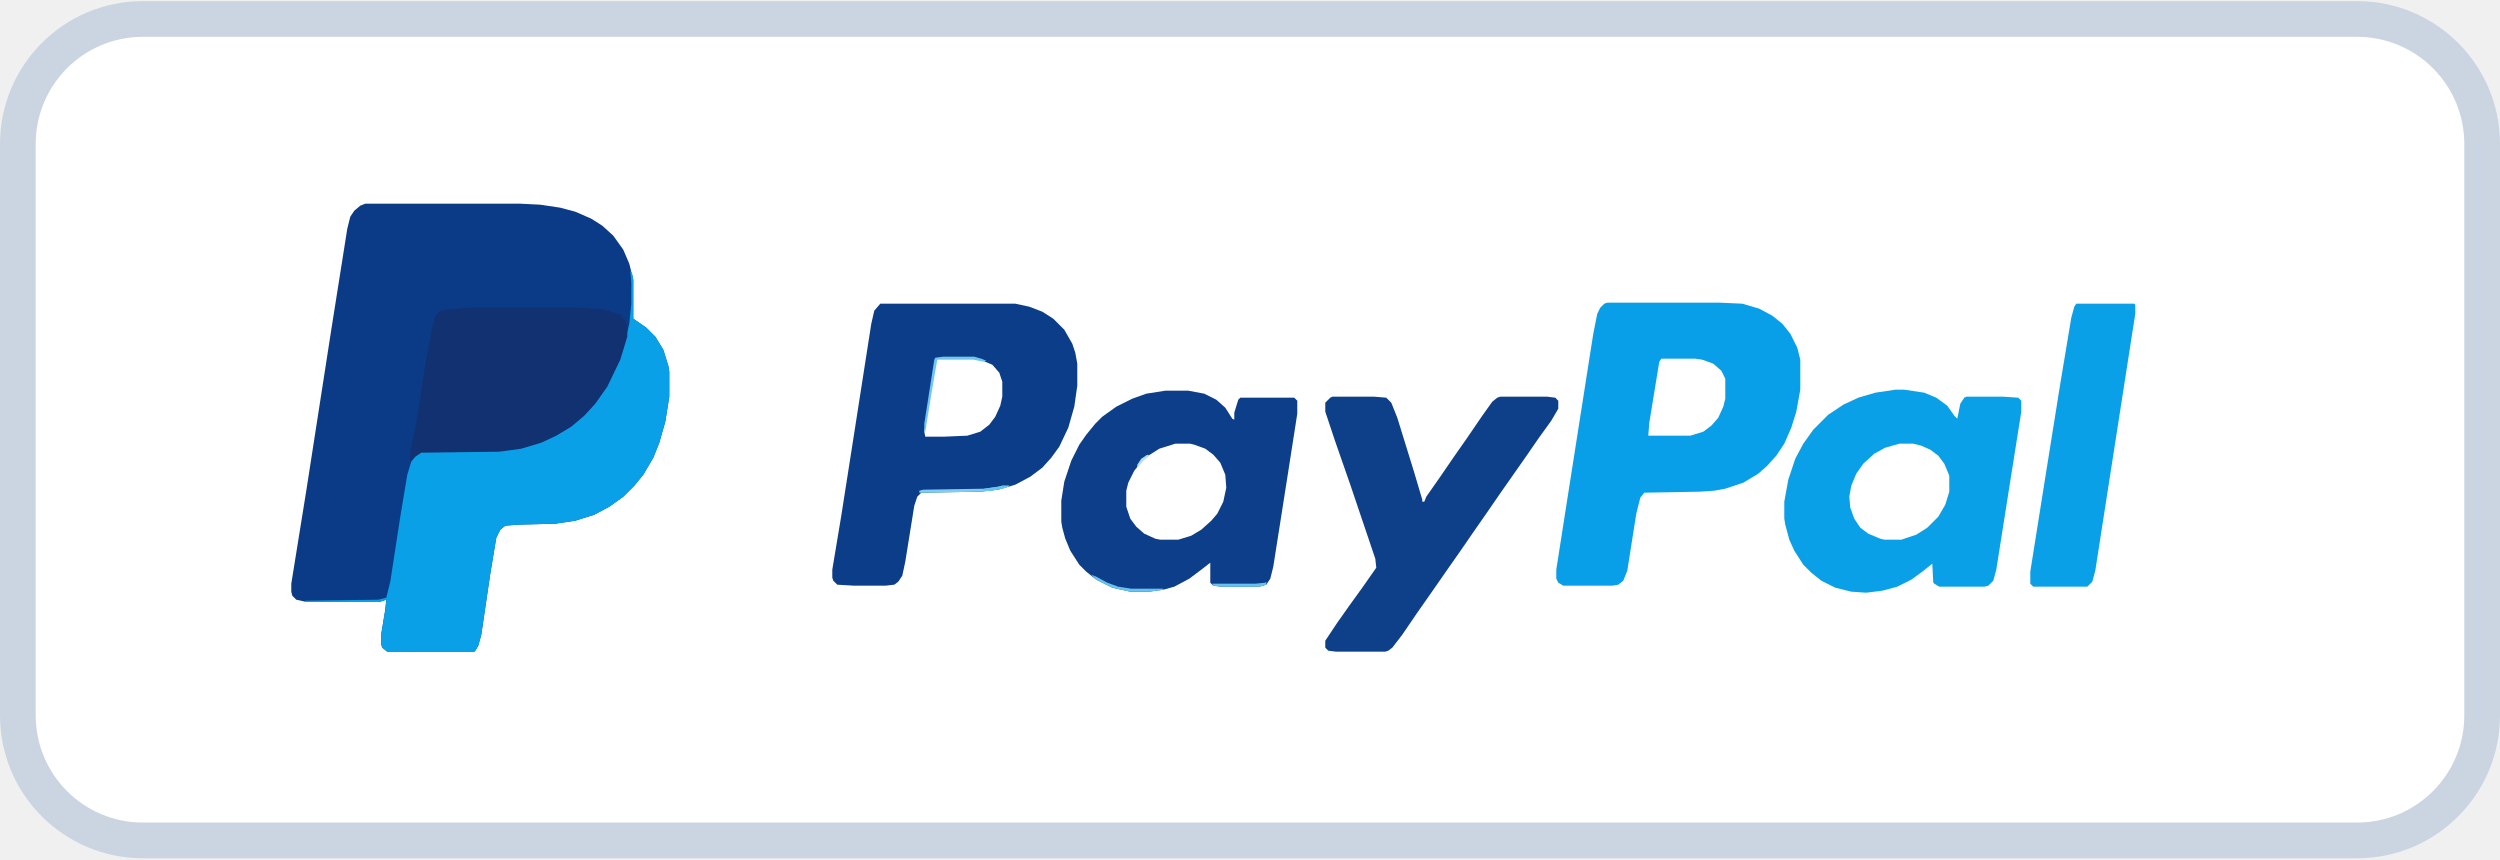
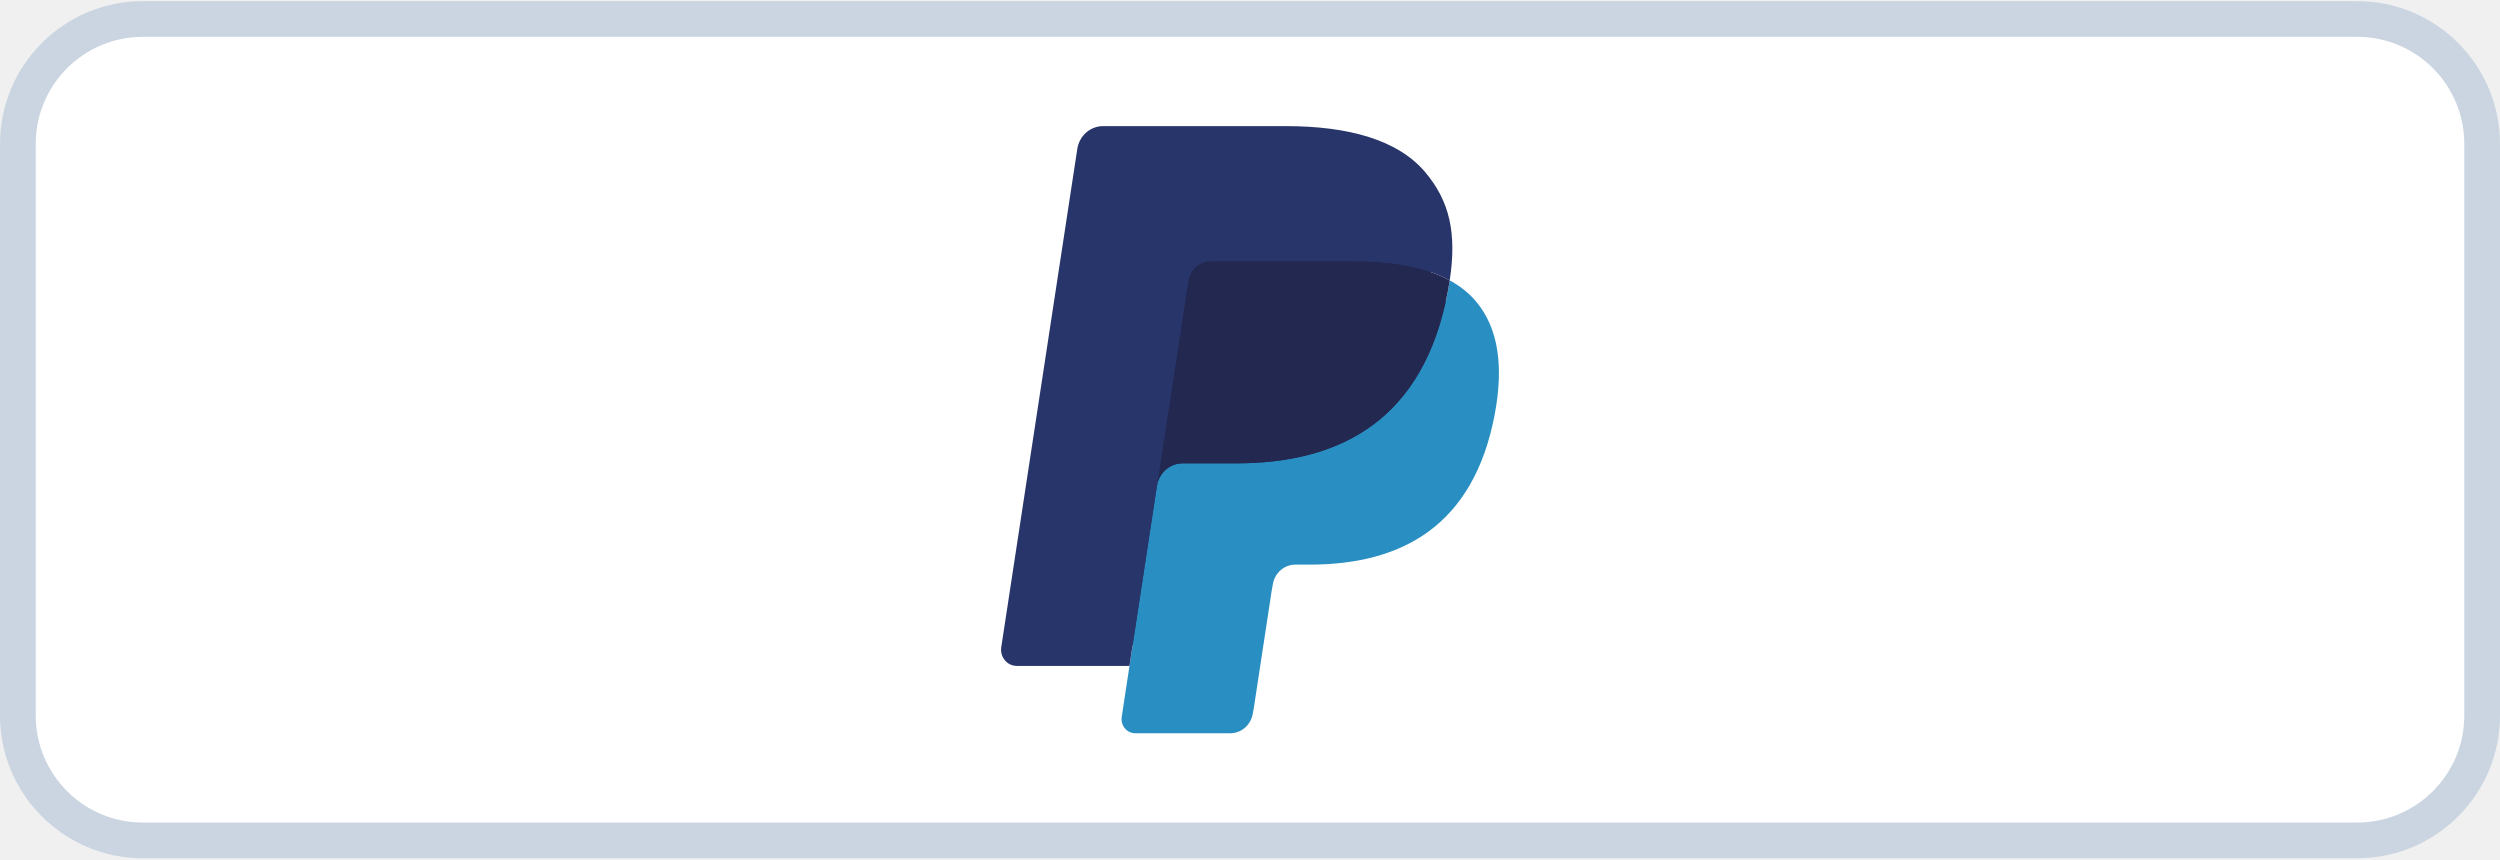
<svg xmlns="http://www.w3.org/2000/svg" width="320" height="110" viewBox="0 14 70 24" fill="none">
  <rect x="0.5" y="14.5" width="69" height="23" rx="3.5" fill="#FFFFFF" stroke="#CBD5E1" stroke-width="1" />
-   <g id="brand-artwork-slot" transform="translate(5.3 -2.7) scale(0.028) translate(0 0)">
-     <path transform="translate(176,799)" d="m0 0h155l20 1 20 3 15 4 16 7 11 7 11 10 10 14 6 14 4 16v39l13 9 9 9 8 13 5 16 1 6v25l-4 25-6 21-6 15-10 17-9 11-11 11-14 10-15 8-19 6-20 3-38 1-12 1-5 4-4 8-6 36-9 61-3 11-3 5-1 1h-87l-5-4-1-3v-11l4-24 1-10-6 2h-75l-9-2-4-4-1-4v-8l15-93 25-161 16-101 3-12 4-6 6-5z" fill="#0B3B87" />
-     <path transform="translate(1418,898)" d="m0 0h113l22 1 17 5 13 7 10 8 8 10 7 14 3 12v30l-4 22-5 16-7 16-8 12-9 10-9 8-15 9-18 6-11 2-15 1-55 1-4 5-4 16-9 57-4 10-5 4-6 1h-49l-5-3-2-4v-9l10-64 27-172 4-20 3-6 4-4zm54 56-2 3-10 61-1 13h42l13-4 8-6 7-8 5-11 2-8v-20l-4-8-8-7-11-4-7-1z" fill="#089FE8" />
-     <path transform="translate(691,899)" d="m0 0h135l14 3 13 5 11 7 11 11 8 14 3 9 2 11v22l-3 21-6 21-9 19-8 11-9 10-12 9-15 8-17 5-18 2-59 1-4 4-3 9-9 56-3 14-4 6-4 3-9 1h-31l-17-1-4-4-1-3v-8l9-54 13-83 17-109 3-13zm57 55-2 5-11 68 1 5h18l24-1 13-4 9-7 6-8 5-11 2-9v-15l-3-9-7-8-12-5-7-1z" fill="#0C3D89" />
-     <path transform="translate(441,866)" d="m0 0 2 3 1 6v39l13 9 9 9 8 13 5 16 1 6v25l-4 25-6 21-6 15-10 17-9 11-11 11-14 10-15 8-19 6-20 3-38 1-12 1-5 4-4 8-6 36-9 61-3 11-3 5-1 1h-87l-5-4-1-3v-11l4-24 1-10-6 2h-75v-1l73-1 8-2 4-16 10-65 7-42 4-13 6-8 4-2 78-1 22-3 20-6 19-9 12-8 13-11 10-11 12-18 12-25 7-23 3-13 2-20v-21z" fill="#09A0E8" />
-     <path transform="translate(1706,985)" d="m0 0h9l20 3 12 5 11 8 7 10 3 3 3-15 4-6 2-1h37l15 1 3 3v11l-13 82-12 76-3 11-5 5-4 1h-45l-5-3-1-1-1-19-10 8-11 8-14 7-15 4-16 2-15-1-16-4-14-7-10-8-8-8-9-14-5-11-4-15-1-6v-17l4-22 7-21 8-15 10-14 15-15 15-10 15-7 17-5zm4 54-14 4-11 6-11 10-7 10-5 12-2 11 1 11 4 11 6 9 8 6 12 5 4 1h17l15-5 11-7 11-11 7-12 4-13v-16l-5-12-6-8-8-6-9-4-8-2z" fill="#0AA0E8" />
-     <path transform="translate(976,986)" d="m0 0h23l16 3 12 6 9 8 7 11 2 1v-7l4-13 2-2h54l3 3v13l-10 64-14 89-3 12-4 6-7 2h-38l-8-1-3-3v-20l-9 7-12 9-15 8-11 3-14 2h-19l-18-4-16-8-10-8-7-7-9-14-5-12-3-11-1-6v-21l3-19 7-21 8-16 7-10 9-11 7-7 14-10 16-8 14-5zm10 53-16 5-11 7-6 5-8 10-6 12-2 8v16l4 12 6 8 8 7 11 5 5 1h18l13-4 10-6 10-9 6-7 6-12 3-14-1-13-5-12-7-8-8-6-11-4-4-1z" fill="#0D3E8A" />
-     <path transform="translate(1143,992)" d="m0 0h42l12 1 5 5 6 15 17 55 8 27v2h2l2-5 14-20 13-19 14-20 15-22 10-14 5-4 3-1h47l8 1 3 3v8l-7 12-13 18-11 16-28 40-11 16-16 23-11 16-14 20-16 23-14 20-15 22-10 13-4 3-3 1h-49l-8-1-3-3v-7l12-18 12-17 13-18 14-20-1-9-25-74-15-43-10-30v-9l5-5z" fill="#0E408A" />
-     <path transform="translate(278,903)" d="m0 0h114l23 2 16 5 5 6 2 5v11l-7 23-13 27-12 17-11 12-13 11-15 9-15 7-20 6-22 3-78 1-6 4-4 4h-1v-9l7-34 7-47 8-44 3-11 4-4 6-2z" fill="#113171" />
-     <path transform="translate(1887,899)" d="m0 0h58l1 1v9l-26 167-14 90-3 11-5 5h-54l-3-3v-12l14-88 16-100 11-66 3-11z" fill="#09A0E8" />
-     <path transform="translate(754,952)" d="m0 0h31l7 2 5 2-3 1-10-2h-36l-6 35-6 37h-1v-8l10-64 1-2z" fill="#6FC7F0" />
-     <path transform="translate(813,1081)" d="m0 0h7l-3 2-15 3-11 1-61 1v-2l4-1 61-1 14-2z" fill="#7FCDF2" />
-     <path transform="translate(902,1170)" d="m0 0 5 2 11 6 11 4 13 2h32v1l-14 2h-19l-18-4-16-8z" fill="#67C4F0" />
-     <path transform="translate(1077,1177)" d="m0 0v3l-7 2h-38l-8-1-1-2h43l10-1z" fill="#66C3F0" />
-     <path transform="translate(813,1081)" d="m0 0h7l-3 2-15 3h-9l2-2 14-2z" fill="#67C4F0" />
-     <path transform="translate(958,1050)" d="m0 0 2 1-6 5-6 7v-3l4-6z" fill="#ADDEF6" />
+   <g id="brand-artwork-slot" transform="translate(28.0299 17.5) scale(0.7748) translate(-163.246 -369.55)">
+     <path fill-rule="evenodd" clip-rule="evenodd" d="M168.357 390.747L168.725 388.332L167.905 388.312H163.992L166.712 370.489C166.72 370.436 166.748 370.385 166.788 370.35C166.828 370.314 166.879 370.295 166.933 370.295H173.531C175.722 370.295 177.233 370.766 178.022 371.696C178.392 372.132 178.628 372.588 178.742 373.089C178.862 373.616 178.864 374.245 178.747 375.012L178.739 375.068V375.559L179.109 375.776C179.42 375.947 179.668 376.142 179.858 376.366C180.174 376.739 180.379 377.213 180.466 377.775C180.555 378.353 180.525 379.041 180.379 379.82C180.21 380.716 179.937 381.496 179.569 382.134C179.23 382.722 178.798 383.21 178.285 383.588C177.795 383.948 177.214 384.22 176.556 384.395C175.918 384.566 175.192 384.653 174.395 384.653H173.881C173.514 384.653 173.157 384.79 172.877 385.035C172.597 385.285 172.411 385.626 172.354 386L172.315 386.218L171.665 390.475L171.636 390.631C171.628 390.68 171.615 390.705 171.595 390.722C171.577 390.737 171.552 390.747 171.528 390.747H168.357Z" fill="#28356A" />
+     <path fill-rule="evenodd" clip-rule="evenodd" d="M179.459 375.124C179.44 375.255 179.417 375.388 179.392 375.524C178.522 380.142 175.545 381.737 171.743 381.737H169.807C169.342 381.737 168.95 382.086 168.878 382.56L167.606 390.899C167.559 391.21 167.791 391.491 168.095 391.491H171.528C171.935 391.491 172.28 391.186 172.344 390.771L172.378 390.591L173.024 386.35L173.066 386.118C173.129 385.702 173.475 385.397 173.882 385.397H174.395C177.722 385.397 180.326 384.001 181.087 379.961C181.405 378.273 181.241 376.864 180.399 375.873C180.145 375.575 179.829 375.326 179.459 375.124Z" fill="#298FC2" />
+     <path fill-rule="evenodd" clip-rule="evenodd" d="M178.549 374.749C178.416 374.709 178.279 374.673 178.138 374.64C177.996 374.608 177.852 374.58 177.702 374.555C177.18 374.468 176.608 374.427 175.996 374.427H170.824C170.697 374.427 170.576 374.456 170.468 374.51C170.229 374.629 170.052 374.862 170.009 375.148L168.909 382.35L168.877 382.56C168.949 382.086 169.341 381.737 169.806 381.737H171.742C175.544 381.737 178.521 380.141 179.391 375.524C179.417 375.388 179.439 375.255 179.459 375.125C179.239 375.004 179 374.9 178.744 374.813C178.68 374.791 178.615 374.77 178.549 374.749Z" fill="#22284F" />
+     <path fill-rule="evenodd" clip-rule="evenodd" d="M170.009 375.148C170.052 374.862 170.229 374.629 170.468 374.511C170.577 374.457 170.697 374.427 170.824 374.427H175.996C176.609 374.427 177.181 374.469 177.703 374.556C177.852 374.581 177.997 374.609 178.138 374.641C178.279 374.674 178.416 374.71 178.549 374.75C178.615 374.77 178.68 374.792 178.744 374.813C179.001 374.901 179.24 375.005 179.46 375.125C179.719 373.418 179.458 372.256 178.565 371.204C177.581 370.046 175.805 369.55 173.532 369.55H166.933C166.469 369.55 166.073 369.899 166.001 370.374L163.253 388.38C163.199 388.736 163.465 389.057 163.812 389.057H167.886L170.009 375.148Z" fill="#28356A" />
  </g>
</svg>
